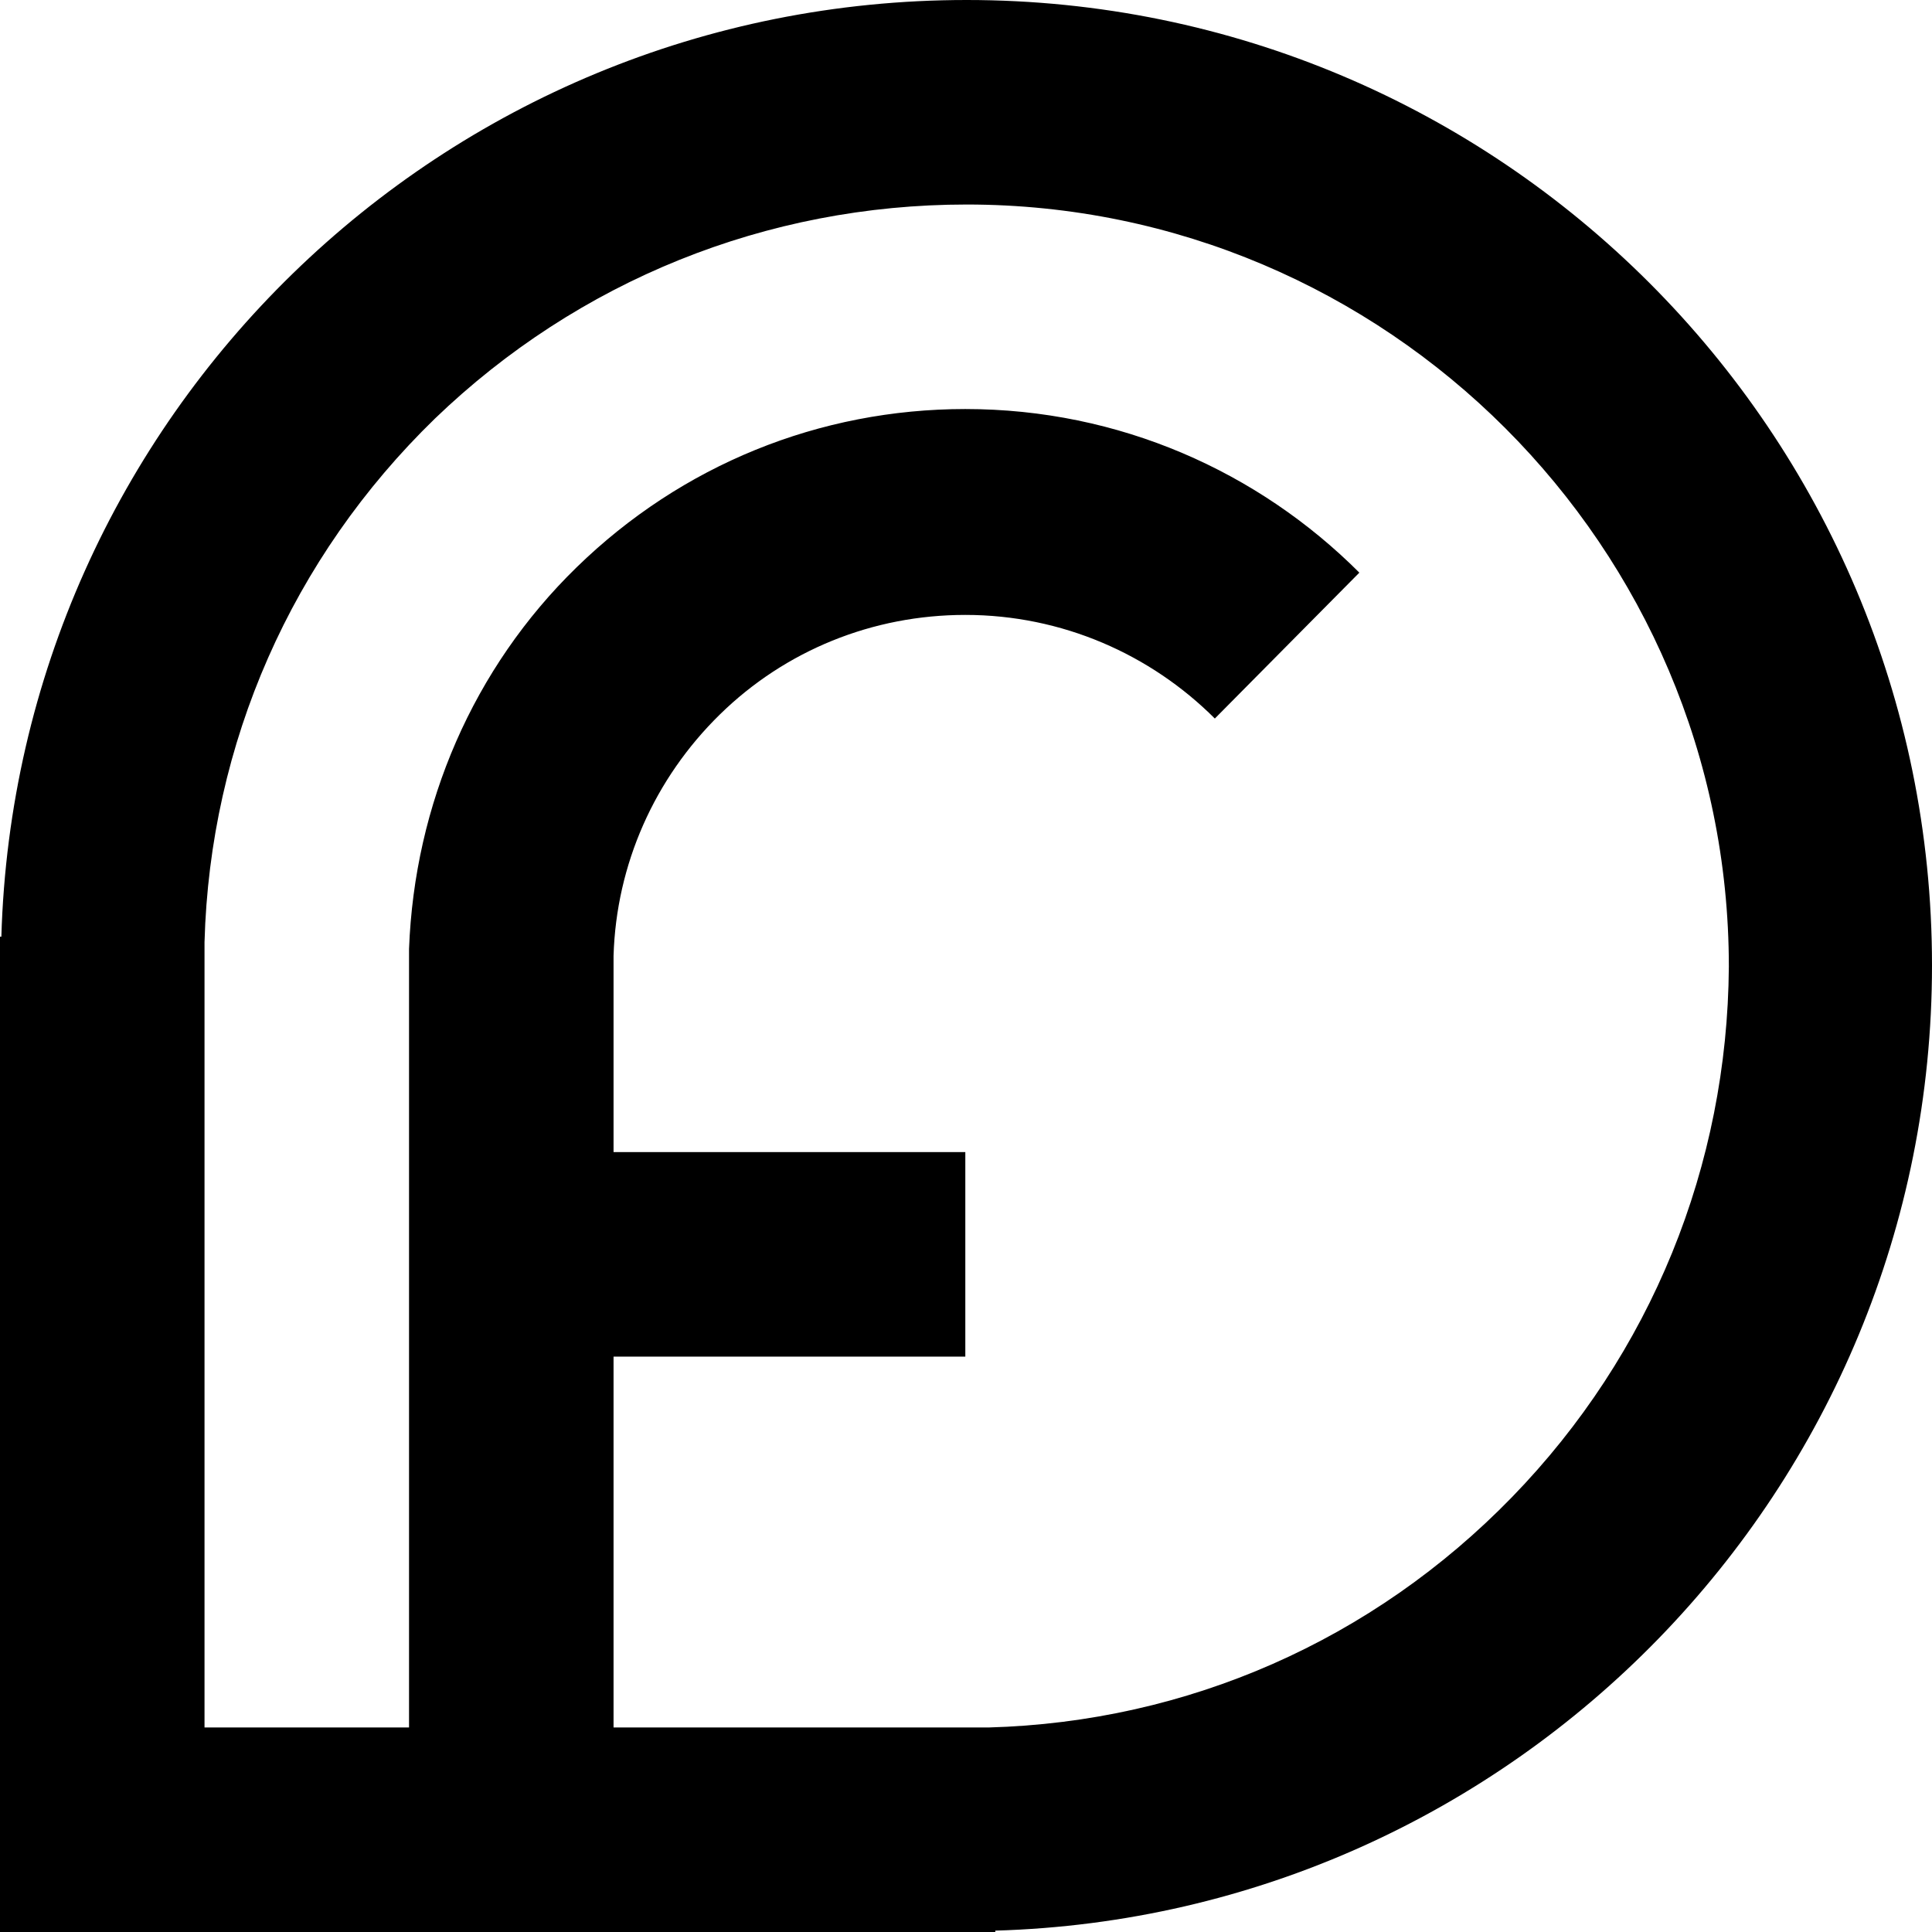
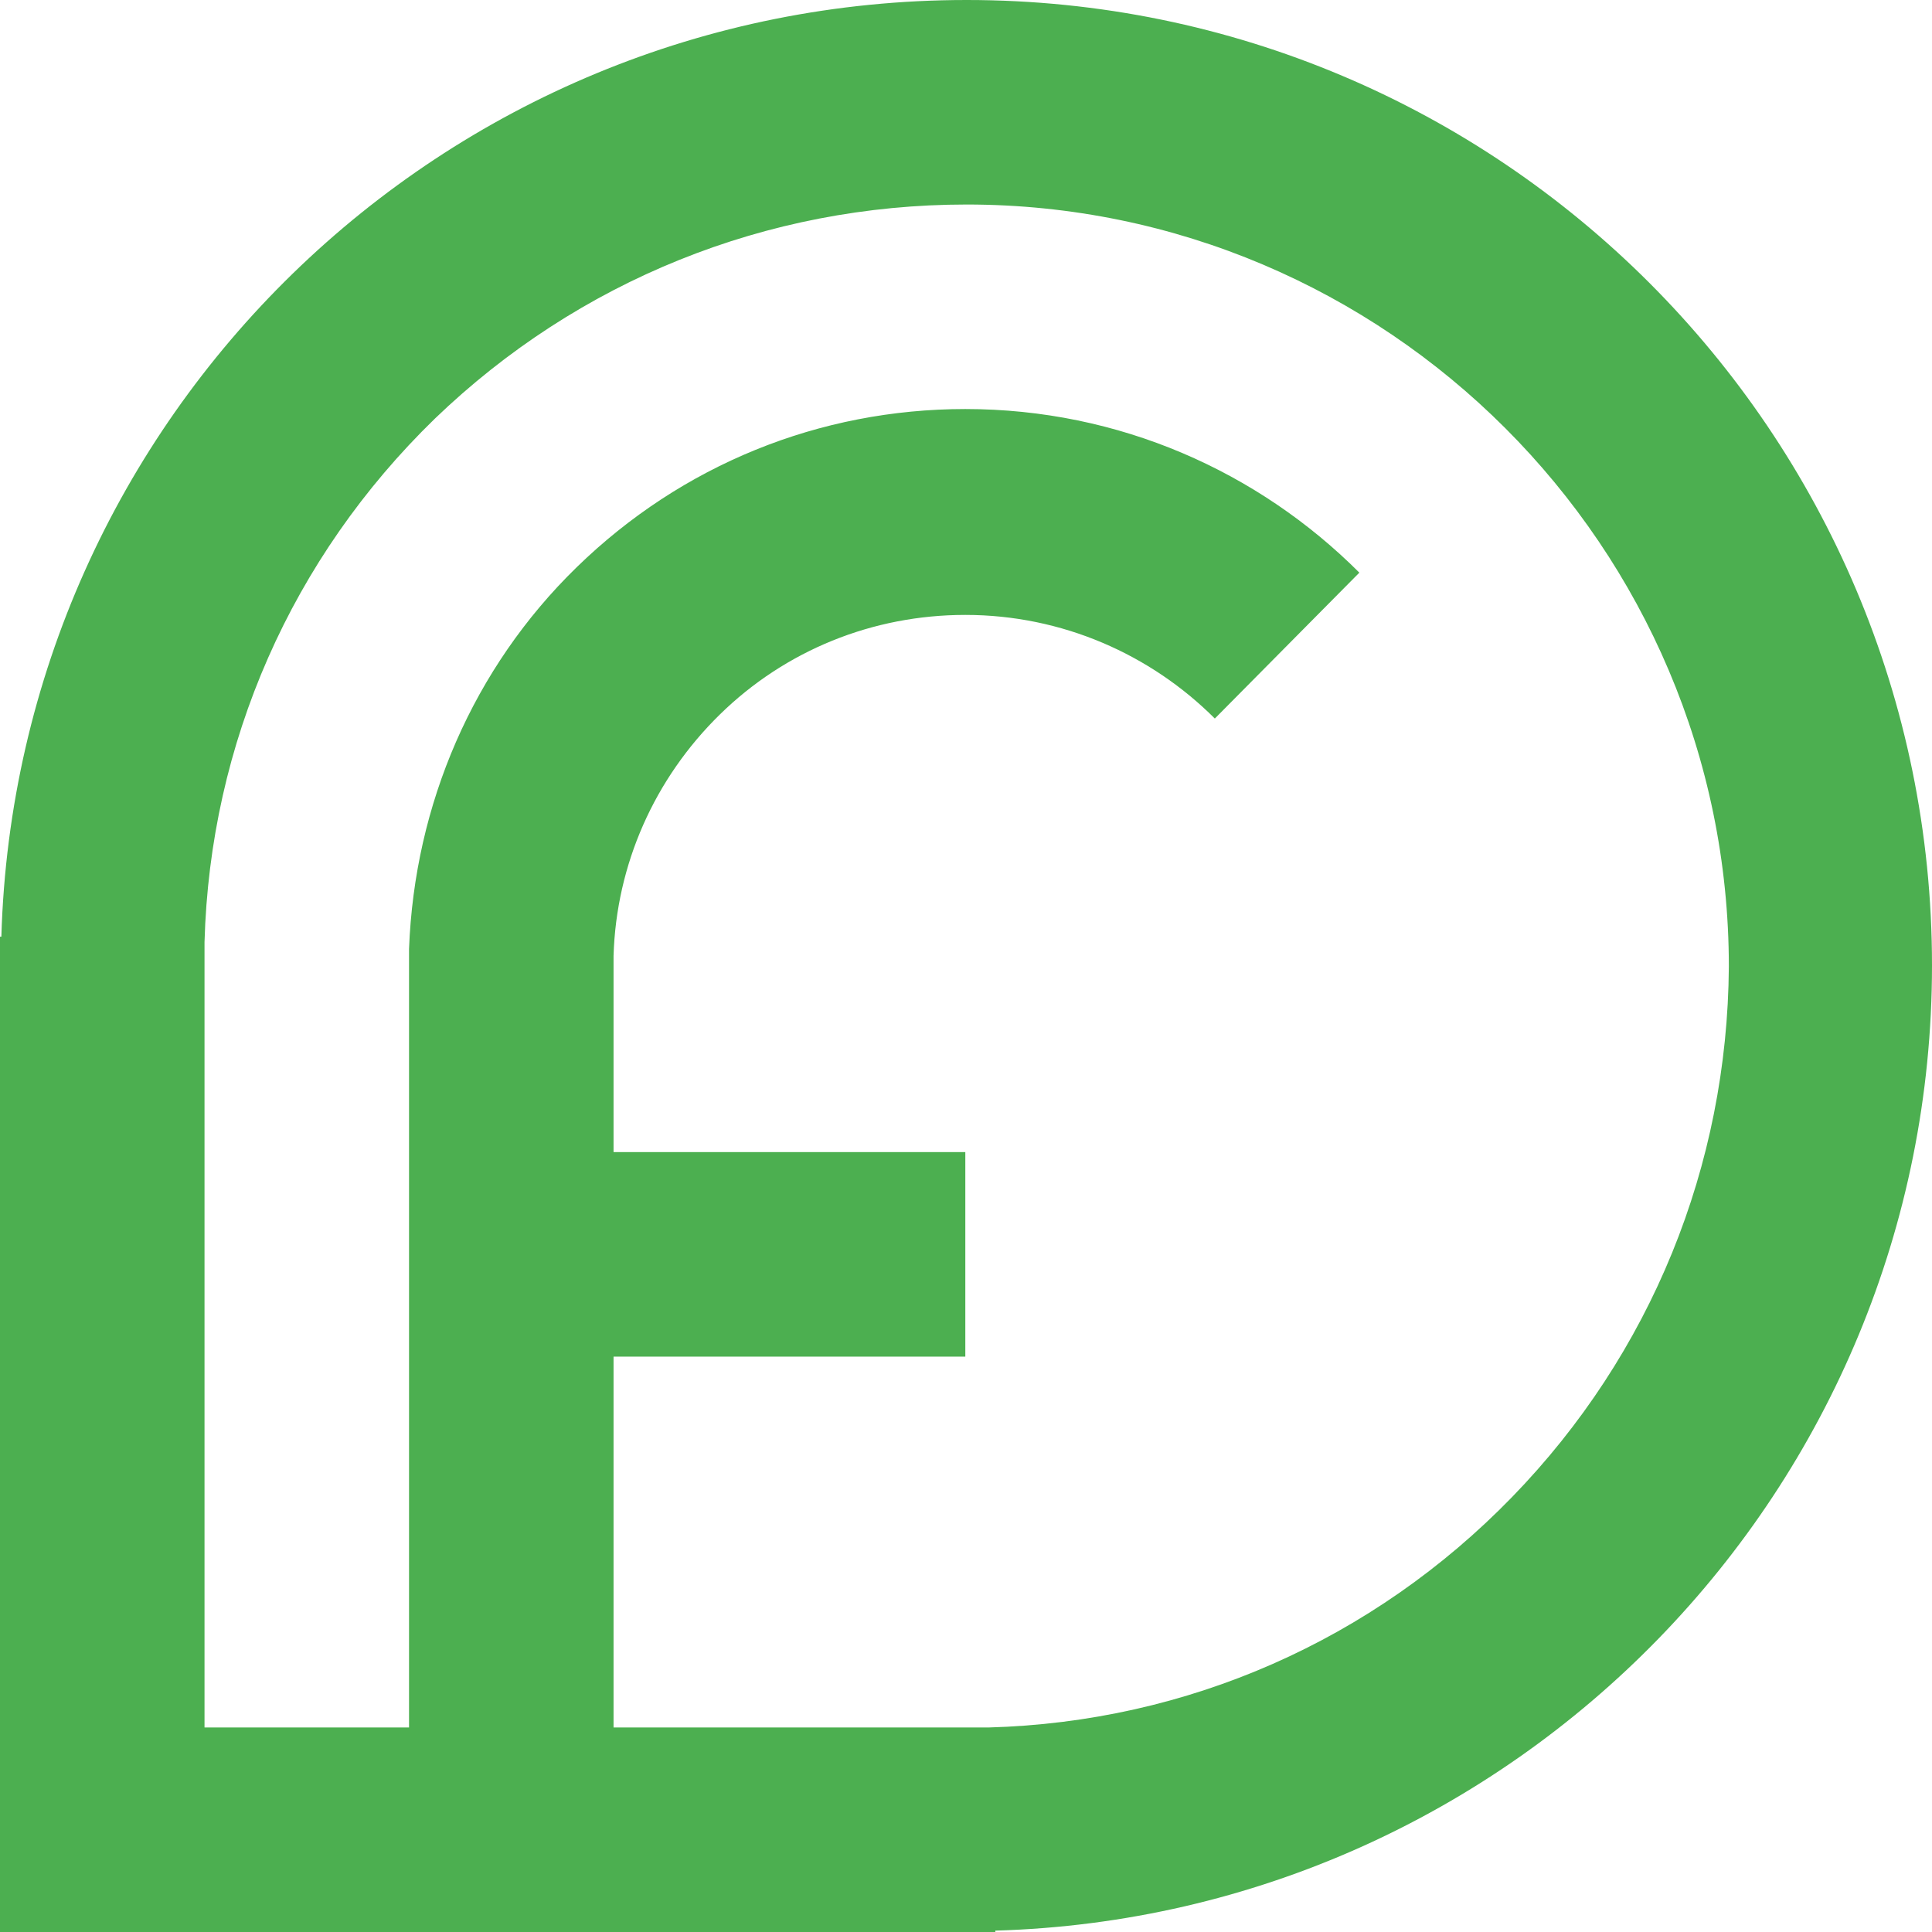
<svg xmlns="http://www.w3.org/2000/svg" version="1.1" x="0px" y="0px" viewBox="0 0 141.7 141.7" style="enable-background:new 0 0 141.7 141.7;" xml:space="preserve">
  <style type="text/css">
	.st0{display:none;}
	.st1{display:inline;fill:#ED1C24;}
</style>
-   <g id="Слой_7">
-     <path d="M70.9,0C32.4,0,1.2,30.6,0.1,68.7H0v73h30h15h28v-0.1c38.1-1.1,68.7-32.4,68.7-70.8C141.7,31.7,110,0,70.9,0z M110.9,109.8   c-10.2,10.5-23.8,16.5-38.4,16.9l-1.6,0H45v-15V99.5h25.7l0.1,0v-15h-0.3H45V71.2l0-1.1c0.2-6.7,3-13,7.8-17.7   c4.8-4.7,11.2-7.3,18-7.3c7.1,0,13.6,2.9,18.3,7.6L99.7,42c-7.4-7.4-17.6-12-28.9-12c-10.7,0-20.8,4.1-28.5,11.6   C34.7,49,30.4,59,30,69.6l0,1.4v16.3v24.4v15H15v-56l0-1.6c0.4-14.6,6.4-28.2,16.9-38.4C42.4,20.6,56.2,15,70.9,15   c30.8,0,55.9,25.1,55.9,55.9C126.7,85.5,121.1,99.3,110.9,109.8z" />
+   <g id="Слой_7 ">
+     <path style="fill:#4CAF50" d="M70.9,0C32.4,0,1.2,30.6,0.1,68.7H0v73h30h15h28v-0.1c38.1-1.1,68.7-32.4,68.7-70.8C141.7,31.7,110,0,70.9,0z M110.9,109.8   c-10.2,10.5-23.8,16.5-38.4,16.9l-1.6,0H45v-15V99.5h25.7l0.1,0v-15h-0.3H45V71.2l0-1.1c0.2-6.7,3-13,7.8-17.7   c4.8-4.7,11.2-7.3,18-7.3c7.1,0,13.6,2.9,18.3,7.6L99.7,42c-7.4-7.4-17.6-12-28.9-12c-10.7,0-20.8,4.1-28.5,11.6   C34.7,49,30.4,59,30,69.6l0,1.4v16.3v24.4v15H15v-56l0-1.6c0.4-14.6,6.4-28.2,16.9-38.4C42.4,20.6,56.2,15,70.9,15   c30.8,0,55.9,25.1,55.9,55.9C126.7,85.5,121.1,99.3,110.9,109.8z" />
  </g>
  <g id="Слой_5__x28_копия_x29_" class="st0">
    <circle class="st1" cx="70.9" cy="70.9" r="70.9" />
  </g>
</svg>
